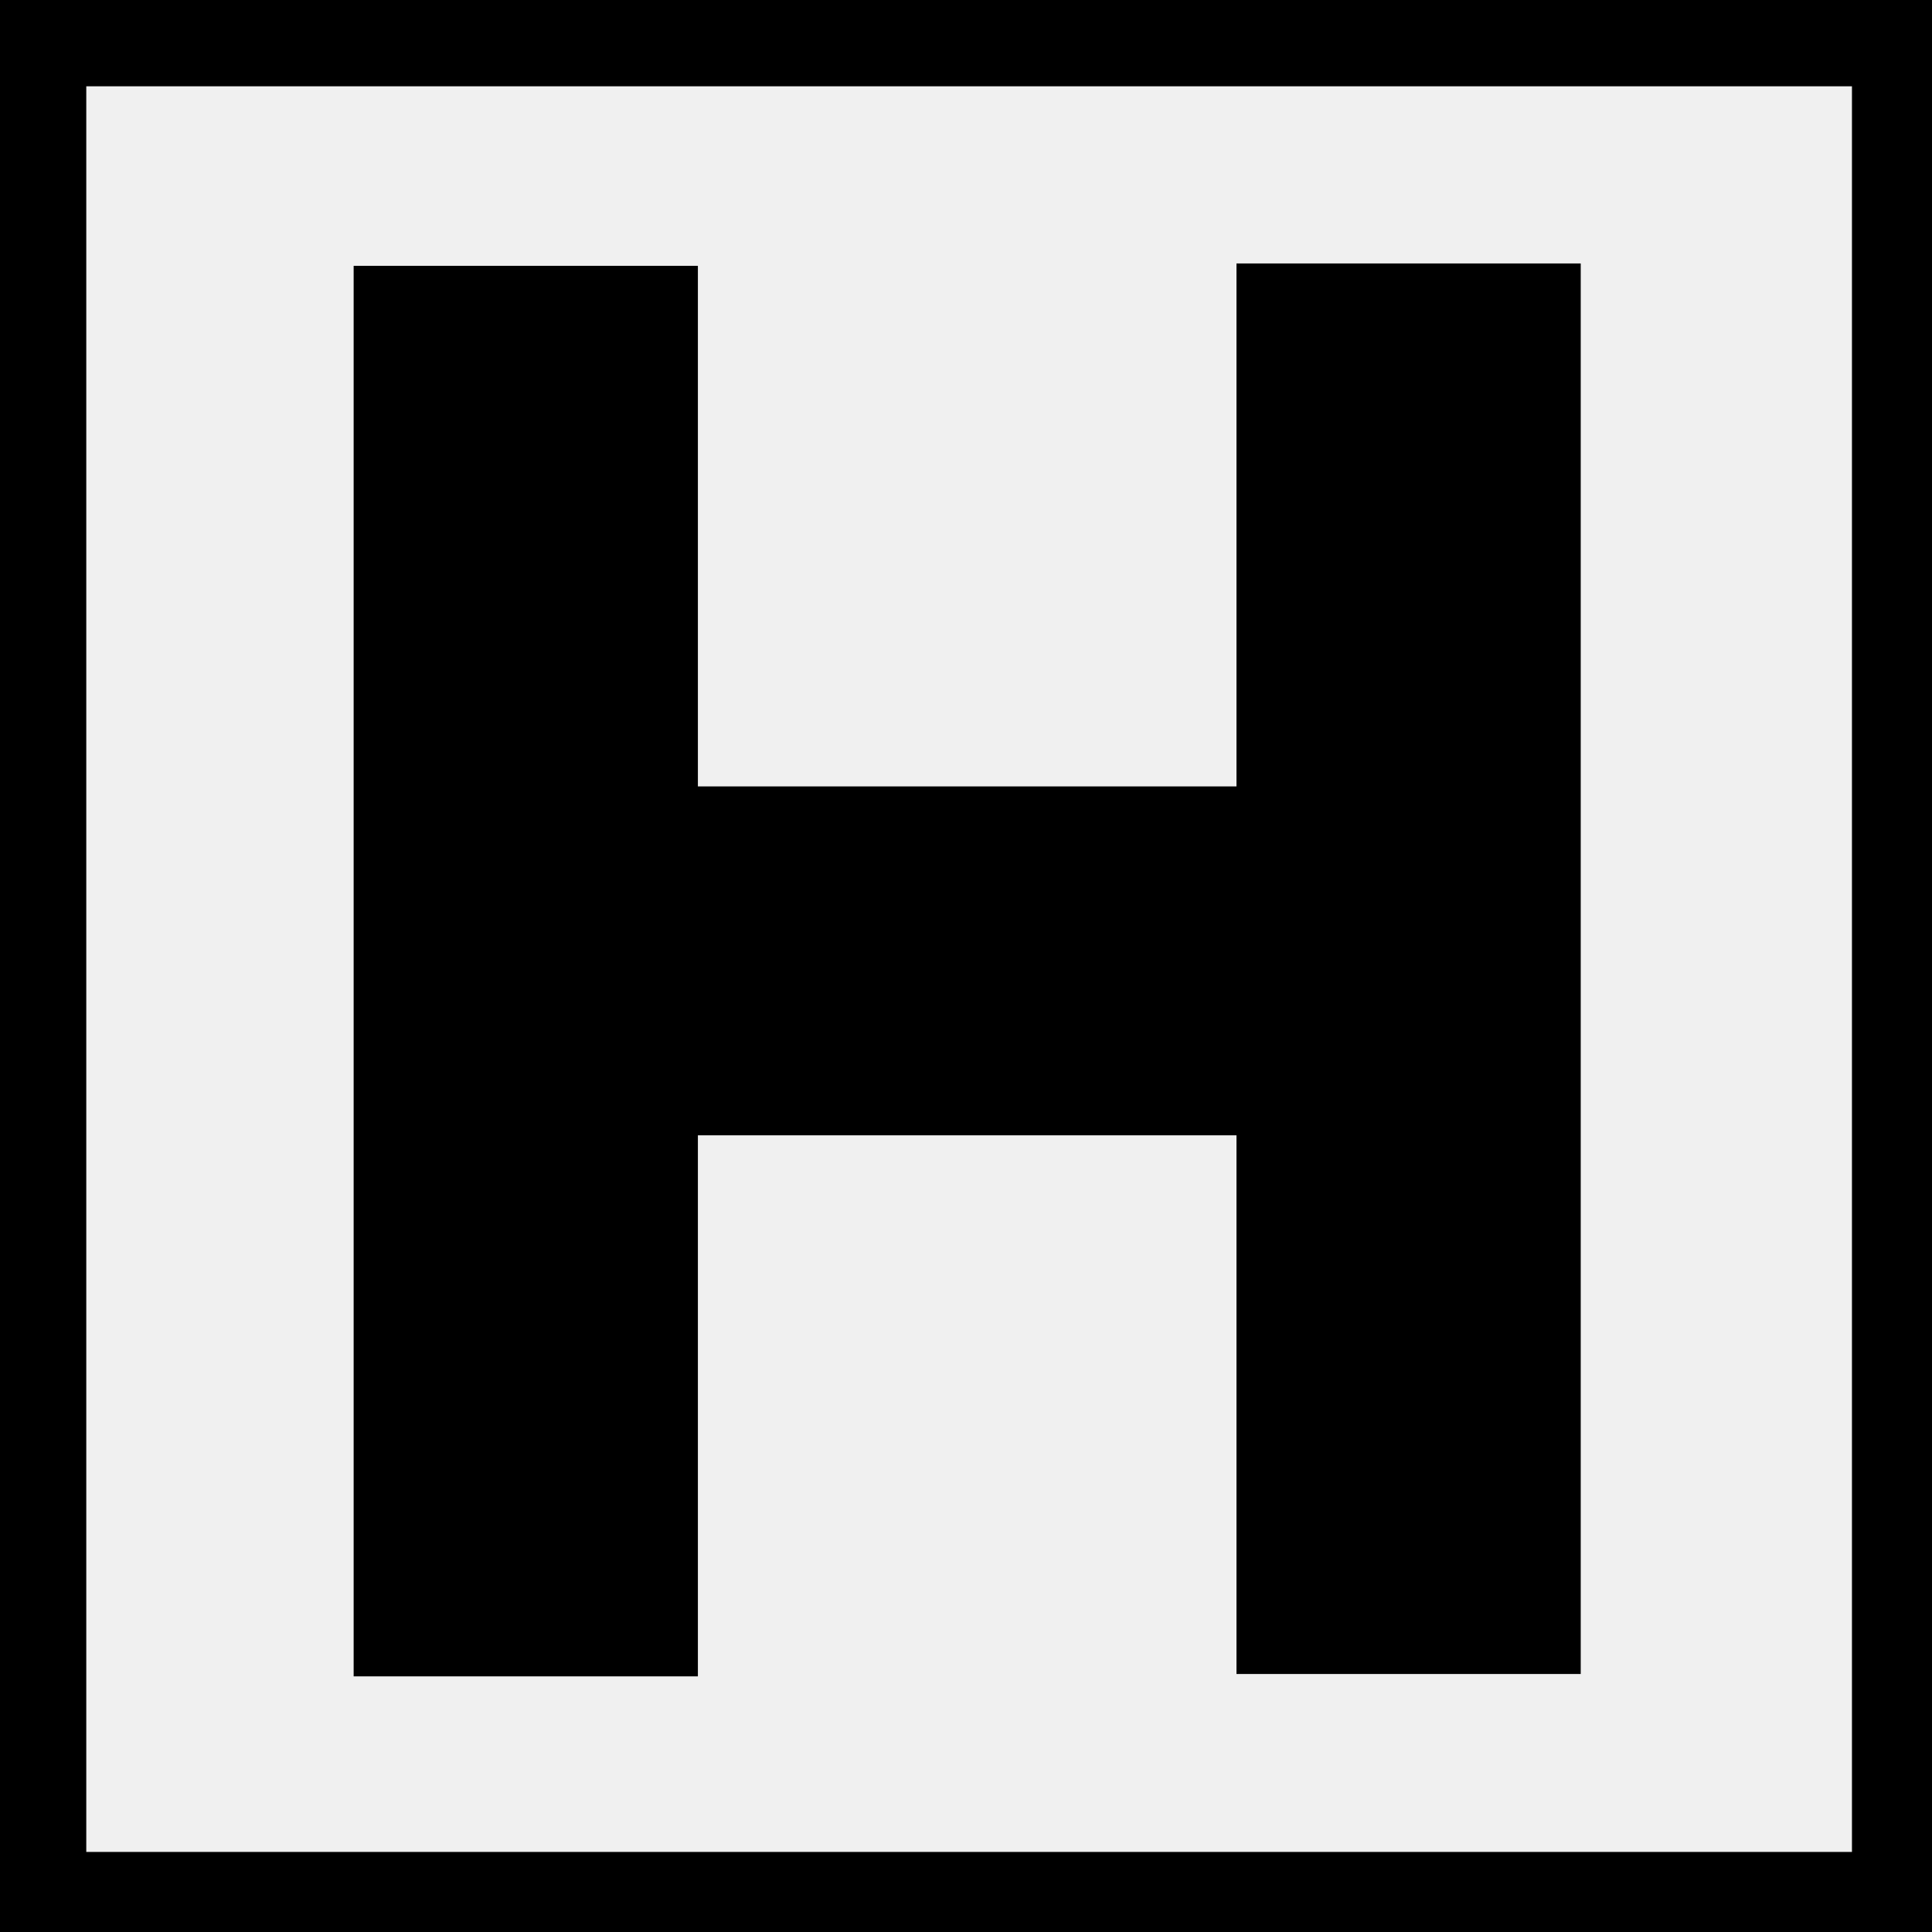
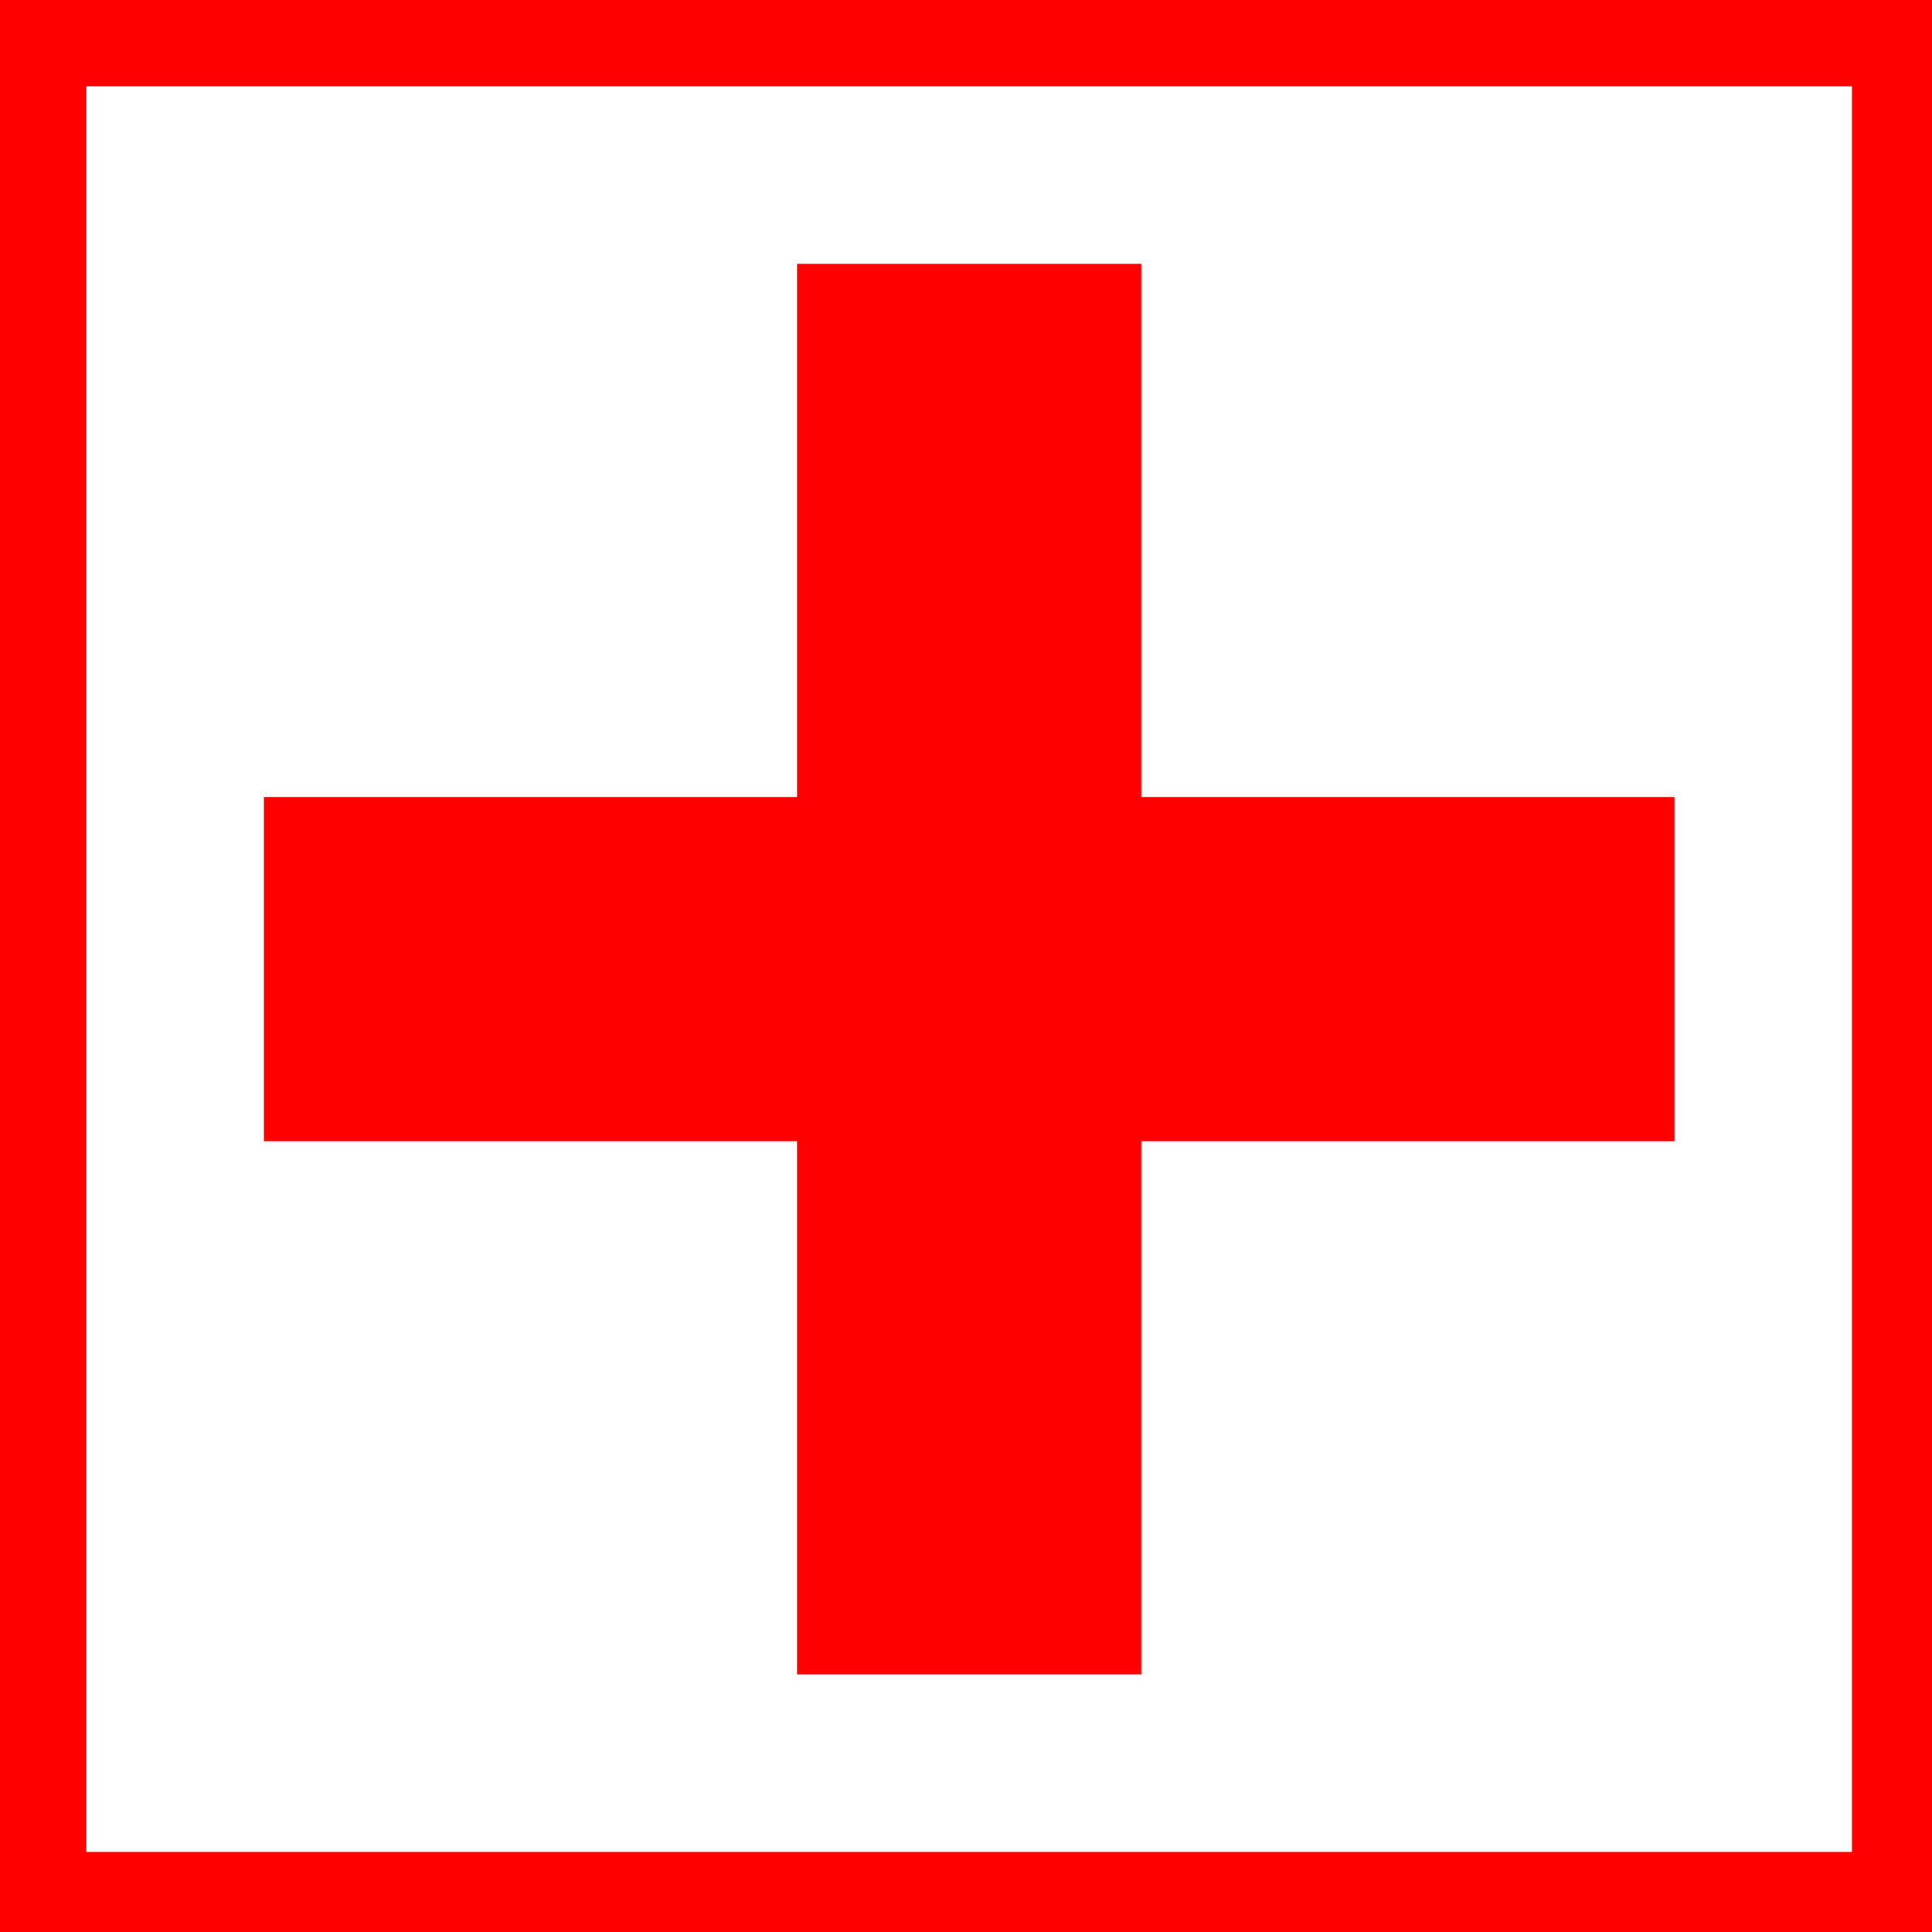
<svg xmlns="http://www.w3.org/2000/svg" width="22" height="22" id="svg2" version="1.0">
  <defs id="defs4">
    </defs>
  <g id="layer1">
-     <rect style="opacity:1;fill:none;fill-opacity:1;fill-rule:evenodd;stroke:#000000;stroke-width:0.983;stroke-linecap:round;stroke-linejoin:miter;marker:none;marker-start:none;marker-mid:none;marker-end:none;stroke-miterlimit:4;stroke-dasharray:none;stroke-dashoffset:0;stroke-opacity:1;visibility:visible;display:inline;overflow:visible;enable-background:accumulate" id="rect2382" width="21.089" height="21.089" x="0.491" y="0.491" />
-     <rect style="opacity:1;fill:#000000;fill-opacity:1;fill-rule:evenodd;stroke:none;stroke-width:0.5;stroke-linecap:round;stroke-linejoin:miter;marker:none;marker-start:none;marker-mid:none;marker-end:none;stroke-miterlimit:4;stroke-dasharray:none;stroke-dashoffset:0;stroke-opacity:1;visibility:visible;display:inline;overflow:visible;enable-background:accumulate" id="rect2423" width="3.92" height="16.062" x="4.027" y="3.027" />
-     <rect style="opacity:1;fill:#000000;fill-opacity:1;fill-rule:evenodd;stroke:none;stroke-width:0.5;stroke-linecap:round;stroke-linejoin:miter;marker:none;marker-start:none;marker-mid:none;marker-end:none;stroke-miterlimit:4;stroke-dasharray:none;stroke-dashoffset:0;stroke-opacity:1;visibility:visible;display:inline;overflow:visible;enable-background:accumulate" id="rect3195" width="3.92" height="16.062" x="14.08" y="3" />
-     <rect style="opacity:1;fill:#000000;fill-opacity:1;fill-rule:evenodd;stroke:none;stroke-width:0.5;stroke-linecap:round;stroke-linejoin:miter;marker:none;marker-start:none;marker-mid:none;marker-end:none;stroke-miterlimit:4;stroke-dasharray:none;stroke-dashoffset:0;stroke-opacity:1;visibility:visible;display:inline;overflow:visible;enable-background:accumulate" id="rect3197" width="3.973" height="11.821" x="8.955" y="-16.848" transform="matrix(0,1,-1,0,0,0)" />
+     <rect style="opacity:1;fill:#ffffff;fill-opacity:1;fill-rule:evenodd;stroke:#ff0000;stroke-width:0.983;stroke-linecap:round;stroke-linejoin:miter;marker:none;marker-start:none;marker-mid:none;marker-end:none;stroke-miterlimit:4;stroke-dasharray:none;stroke-dashoffset:0;stroke-opacity:1;visibility:visible;display:inline;overflow:visible;enable-background:accumulate" id="rect2382" width="21.089" height="21.089" x="0.491" y="0.491" />
+     <g id="g2457" transform="translate(-0.5810398,4.4649541e-3)">
+       <rect y="3" x="9.657" height="16.062" width="3.92" id="rect3195" style="opacity:1;fill:#ff0000;fill-opacity:1;fill-rule:evenodd;stroke:none;stroke-width:0.5;stroke-linecap:round;stroke-linejoin:miter;marker:none;marker-start:none;marker-mid:none;marker-end:none;stroke-miterlimit:4;stroke-dasharray:none;stroke-dashoffset:0;stroke-opacity:1;visibility:visible;display:inline;overflow:visible;enable-background:accumulate" />
+       <rect transform="matrix(0,1,-1,0,0,0)" y="-19.648" x="9.071" height="16.062" width="3.92" id="rect2455" style="opacity:1;fill:#ff0000;fill-opacity:1;fill-rule:evenodd;stroke:none;stroke-width:0.5;stroke-linecap:round;stroke-linejoin:miter;marker:none;marker-start:none;marker-mid:none;marker-end:none;stroke-miterlimit:4;stroke-dasharray:none;stroke-dashoffset:0;stroke-opacity:1;visibility:visible;display:inline;overflow:visible;enable-background:accumulate" />
+     </g>
  </g>
</svg>
